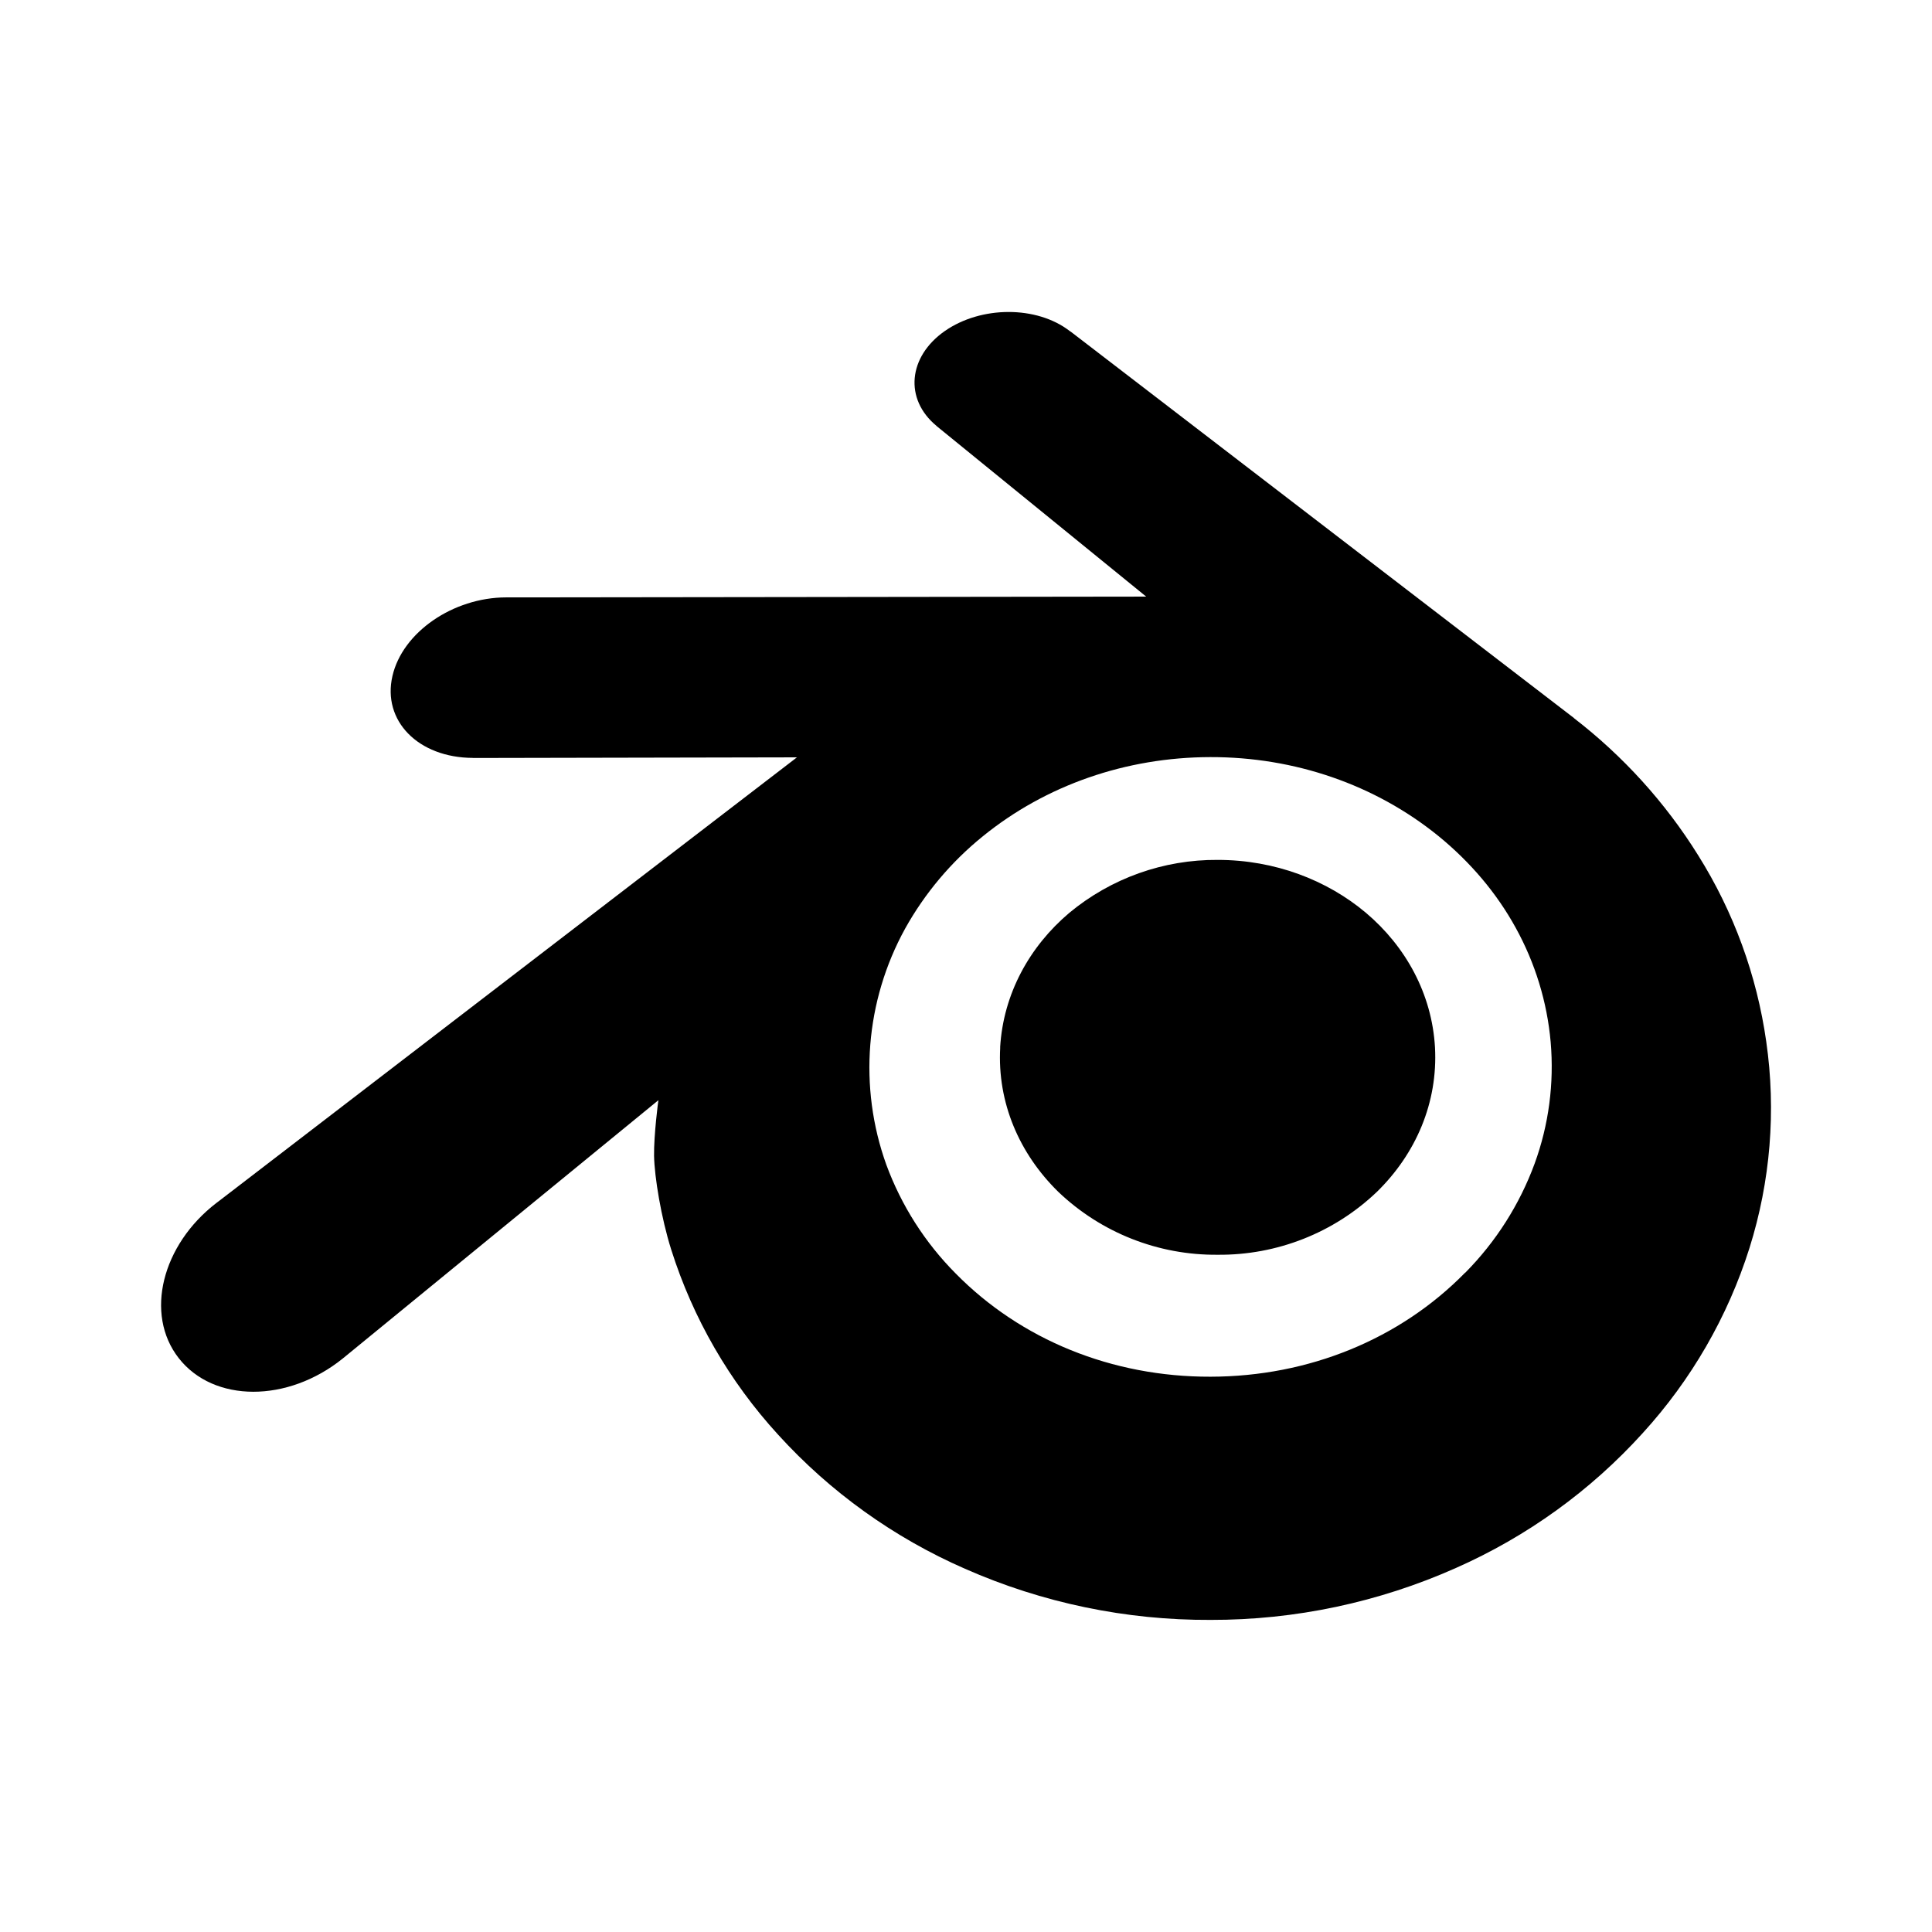
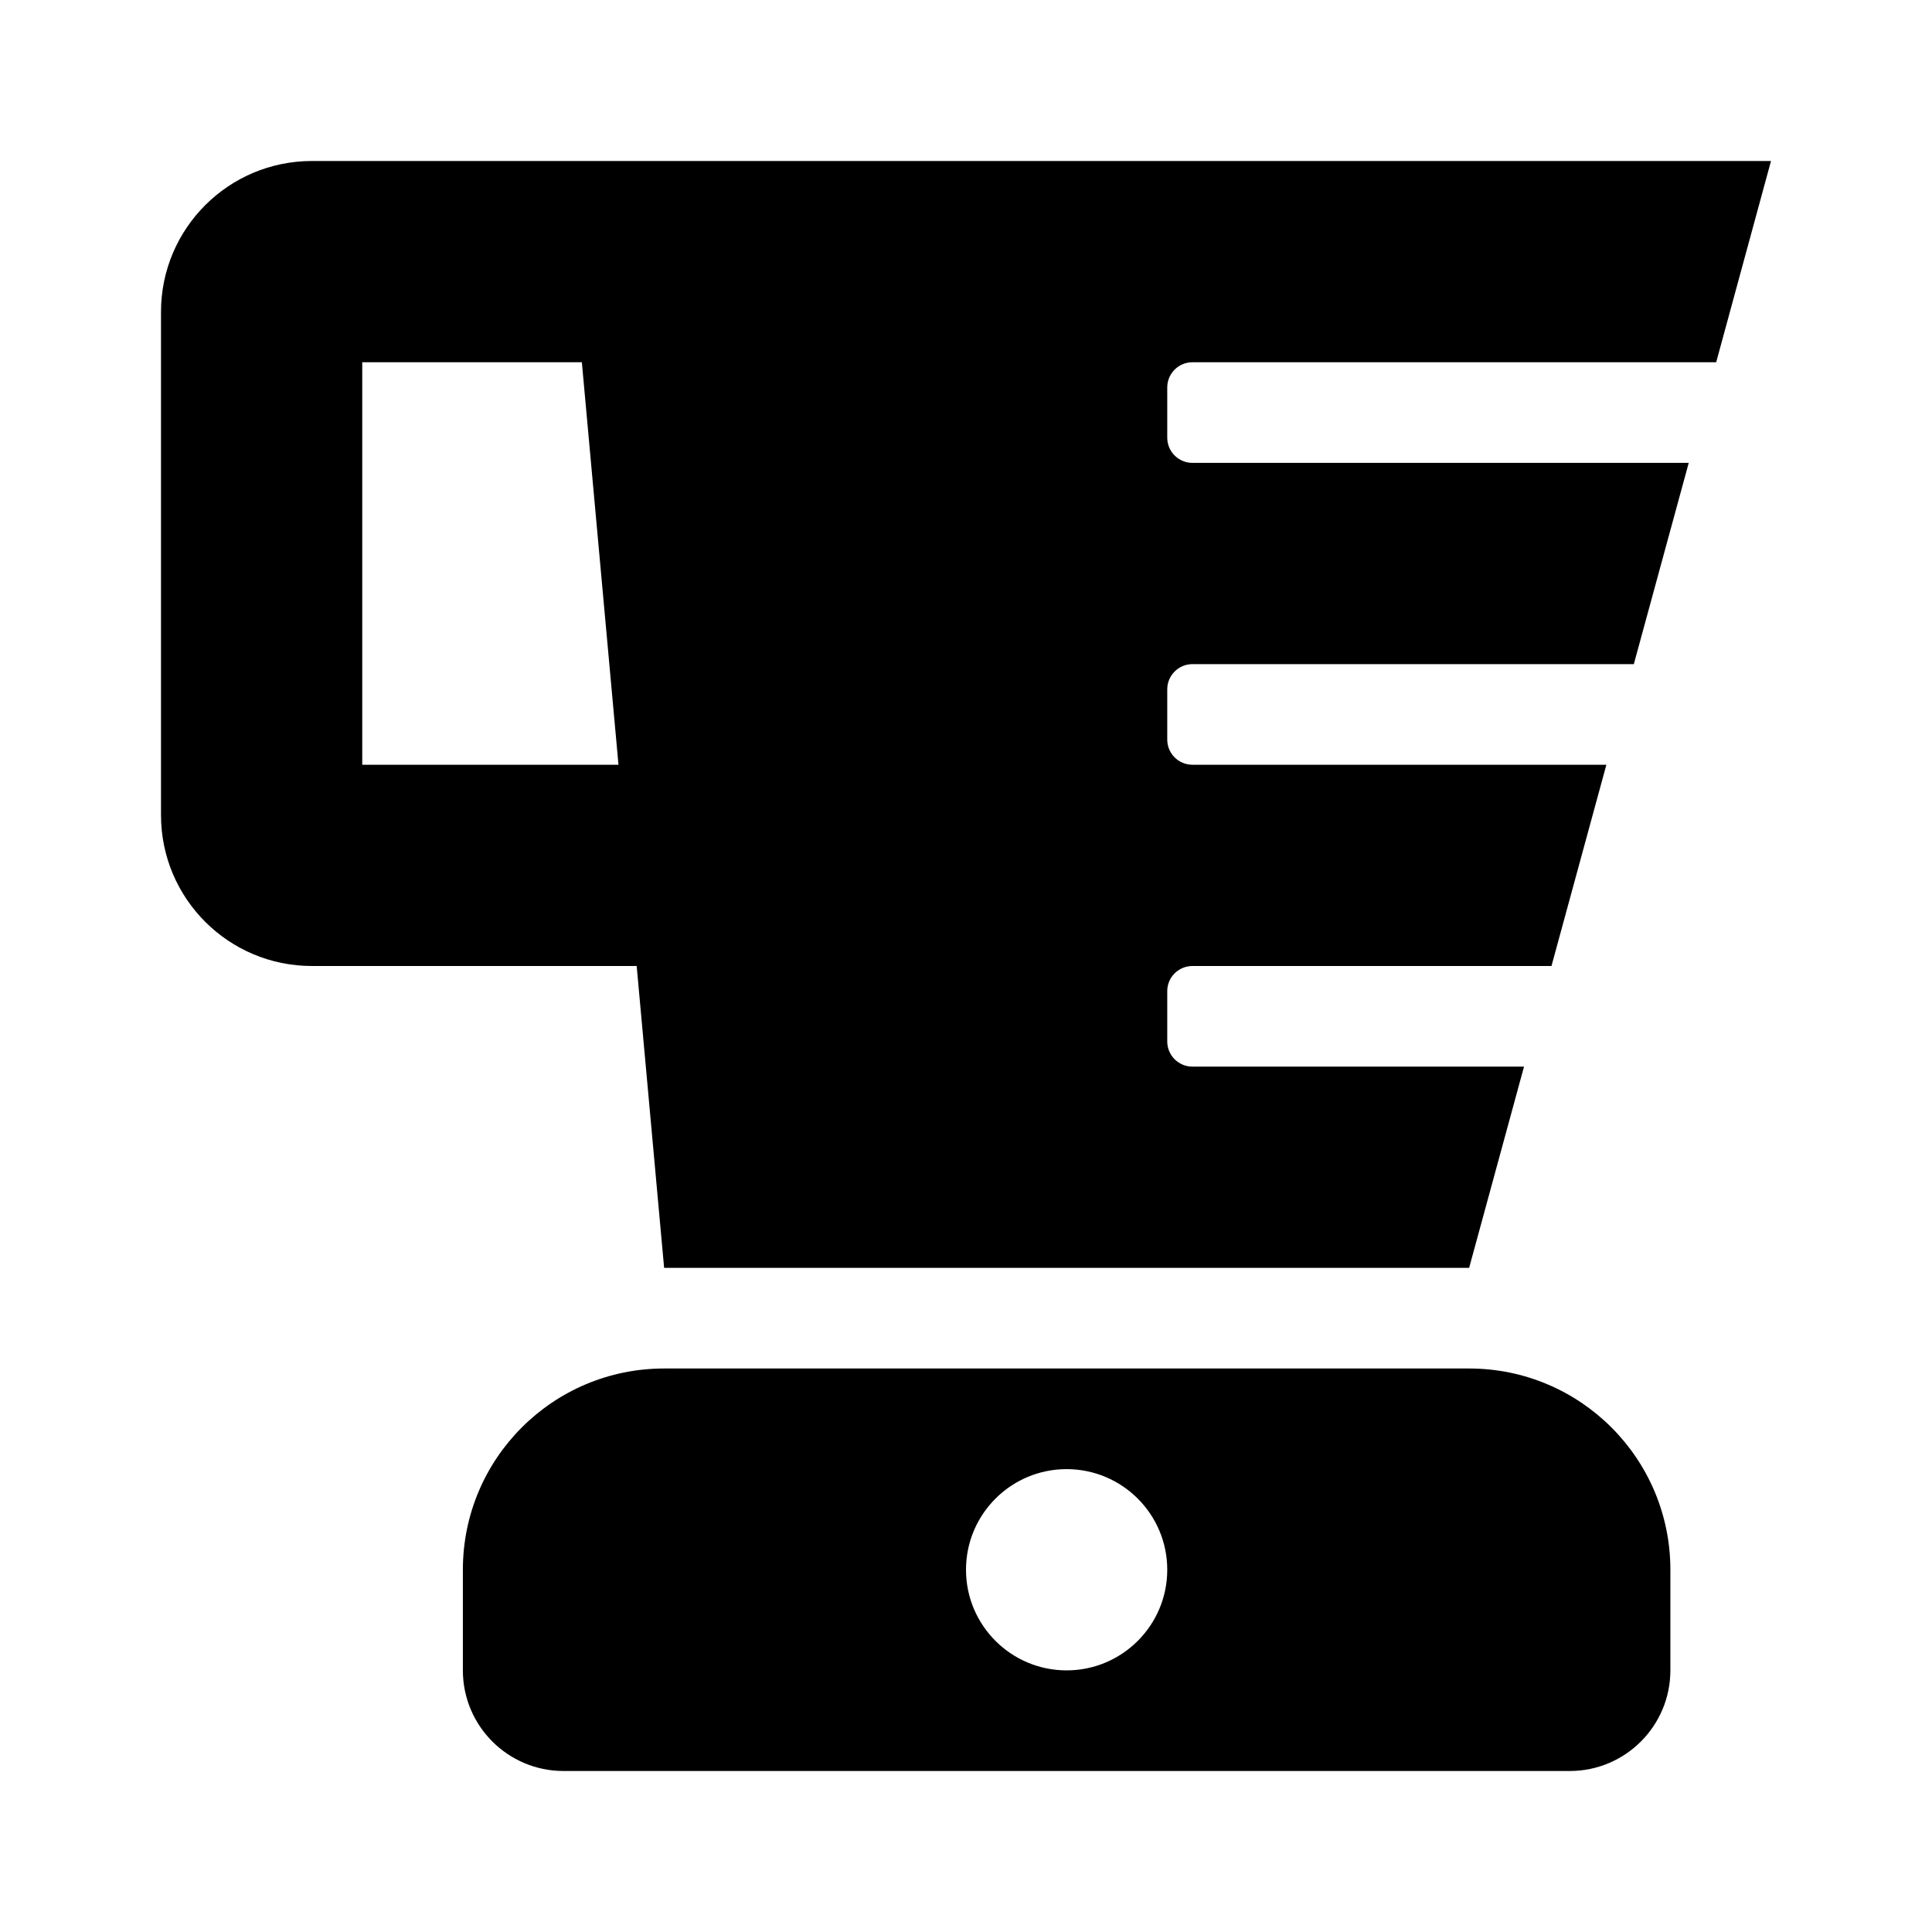
<svg xmlns="http://www.w3.org/2000/svg" version="1.1" id="master" x="0px" y="0px" width="24px" height="24px" viewBox="0 0 24 24" enable-background="new 0 0 24 24" xml:space="preserve">
-   <path d="M12.424,13.012c0.039-0.667,0.366-1.255,0.859-1.672c0.518-0.43,1.171-0.663,1.844-0.658c0.708,0,1.358,0.25,1.842,0.658  c0.493,0.417,0.819,1.005,0.857,1.671c0.037,0.686-0.237,1.321-0.721,1.794c-0.532,0.509-1.243,0.789-1.979,0.782  c-0.736,0.007-1.447-0.273-1.98-0.782c-0.483-0.473-0.759-1.108-0.721-1.793 M8.125,14.359c0.005,0.261,0.088,0.768,0.213,1.164  c0.27,0.854,0.723,1.638,1.328,2.299c0.648,0.713,1.439,1.28,2.322,1.666c0.961,0.424,2.001,0.64,3.051,0.635  c1.05,0.002,2.088-0.218,3.047-0.645c0.882-0.39,1.673-0.96,2.32-1.675c0.604-0.662,1.057-1.446,1.327-2.301  c0.26-0.828,0.332-1.703,0.208-2.563c-0.117-0.823-0.405-1.612-0.847-2.316c-0.408-0.655-0.931-1.231-1.543-1.703h0.002  l-6.248-4.797l-0.018-0.012c-0.409-0.315-1.099-0.313-1.55,0.001c-0.456,0.318-0.507,0.846-0.103,1.179l0,0.001l2.604,2.119  L6.298,7.421H6.287C5.63,7.422,5,7.853,4.875,8.398c-0.128,0.554,0.317,1.014,1,1.017v0.001l4.025-0.008l-7.183,5.514l-0.028,0.021  c-0.677,0.519-0.896,1.381-0.469,1.928c0.434,0.556,1.354,0.557,2.039,0.004l3.92-3.208C8.178,13.667,8.121,14.1,8.125,14.359  L8.125,14.359z M18.199,15.811c-0.807,0.823-1.938,1.289-3.162,1.291c-1.225,0.003-2.355-0.46-3.164-1.281  c-0.382-0.384-0.676-0.845-0.863-1.353c-0.347-0.966-0.261-2.034,0.234-2.933c0.244-0.438,0.571-0.827,0.961-1.143  c0.786-0.64,1.785-0.985,2.83-0.987c1.047-0.002,2.046,0.342,2.832,0.979c0.4,0.326,0.726,0.712,0.961,1.14  c0.242,0.438,0.391,0.922,0.435,1.421c0.044,0.512-0.023,1.027-0.199,1.509c-0.187,0.509-0.481,0.971-0.862,1.356" />
+   <path d="M18.25,17h-10c-1.381,0-2.5,1.119-2.5,2.5v1.25C5.75,21.44,6.31,22,7,22h12.5c0.69,0,1.25-0.56,1.25-1.25V19.5  C20.75,18.119,19.631,17,18.25,17z M13.25,20.75c-0.69,0-1.25-0.56-1.25-1.25s0.56-1.25,1.25-1.25s1.25,0.56,1.25,1.25  S13.94,20.75,13.25,20.75z M14.813,4.5h6.506L22,2H3.875C2.839,2,2,2.839,2,3.875v6.25C2,11.161,2.839,12,3.875,12h4.034l0.341,3.75  h10l0.682-2.5h-4.119c-0.173,0-0.313-0.14-0.313-0.313v-0.625C14.5,12.14,14.64,12,14.813,12h4.46l0.682-2.5h-5.142  C14.64,9.5,14.5,9.36,14.5,9.188V8.563c0-0.172,0.14-0.313,0.313-0.313h5.483l0.682-2.5h-6.165c-0.173,0-0.313-0.14-0.313-0.313  V4.813C14.5,4.64,14.64,4.5,14.813,4.5z M4.5,9.5v-5h2.728l0.455,5H4.5z" />
</svg>
